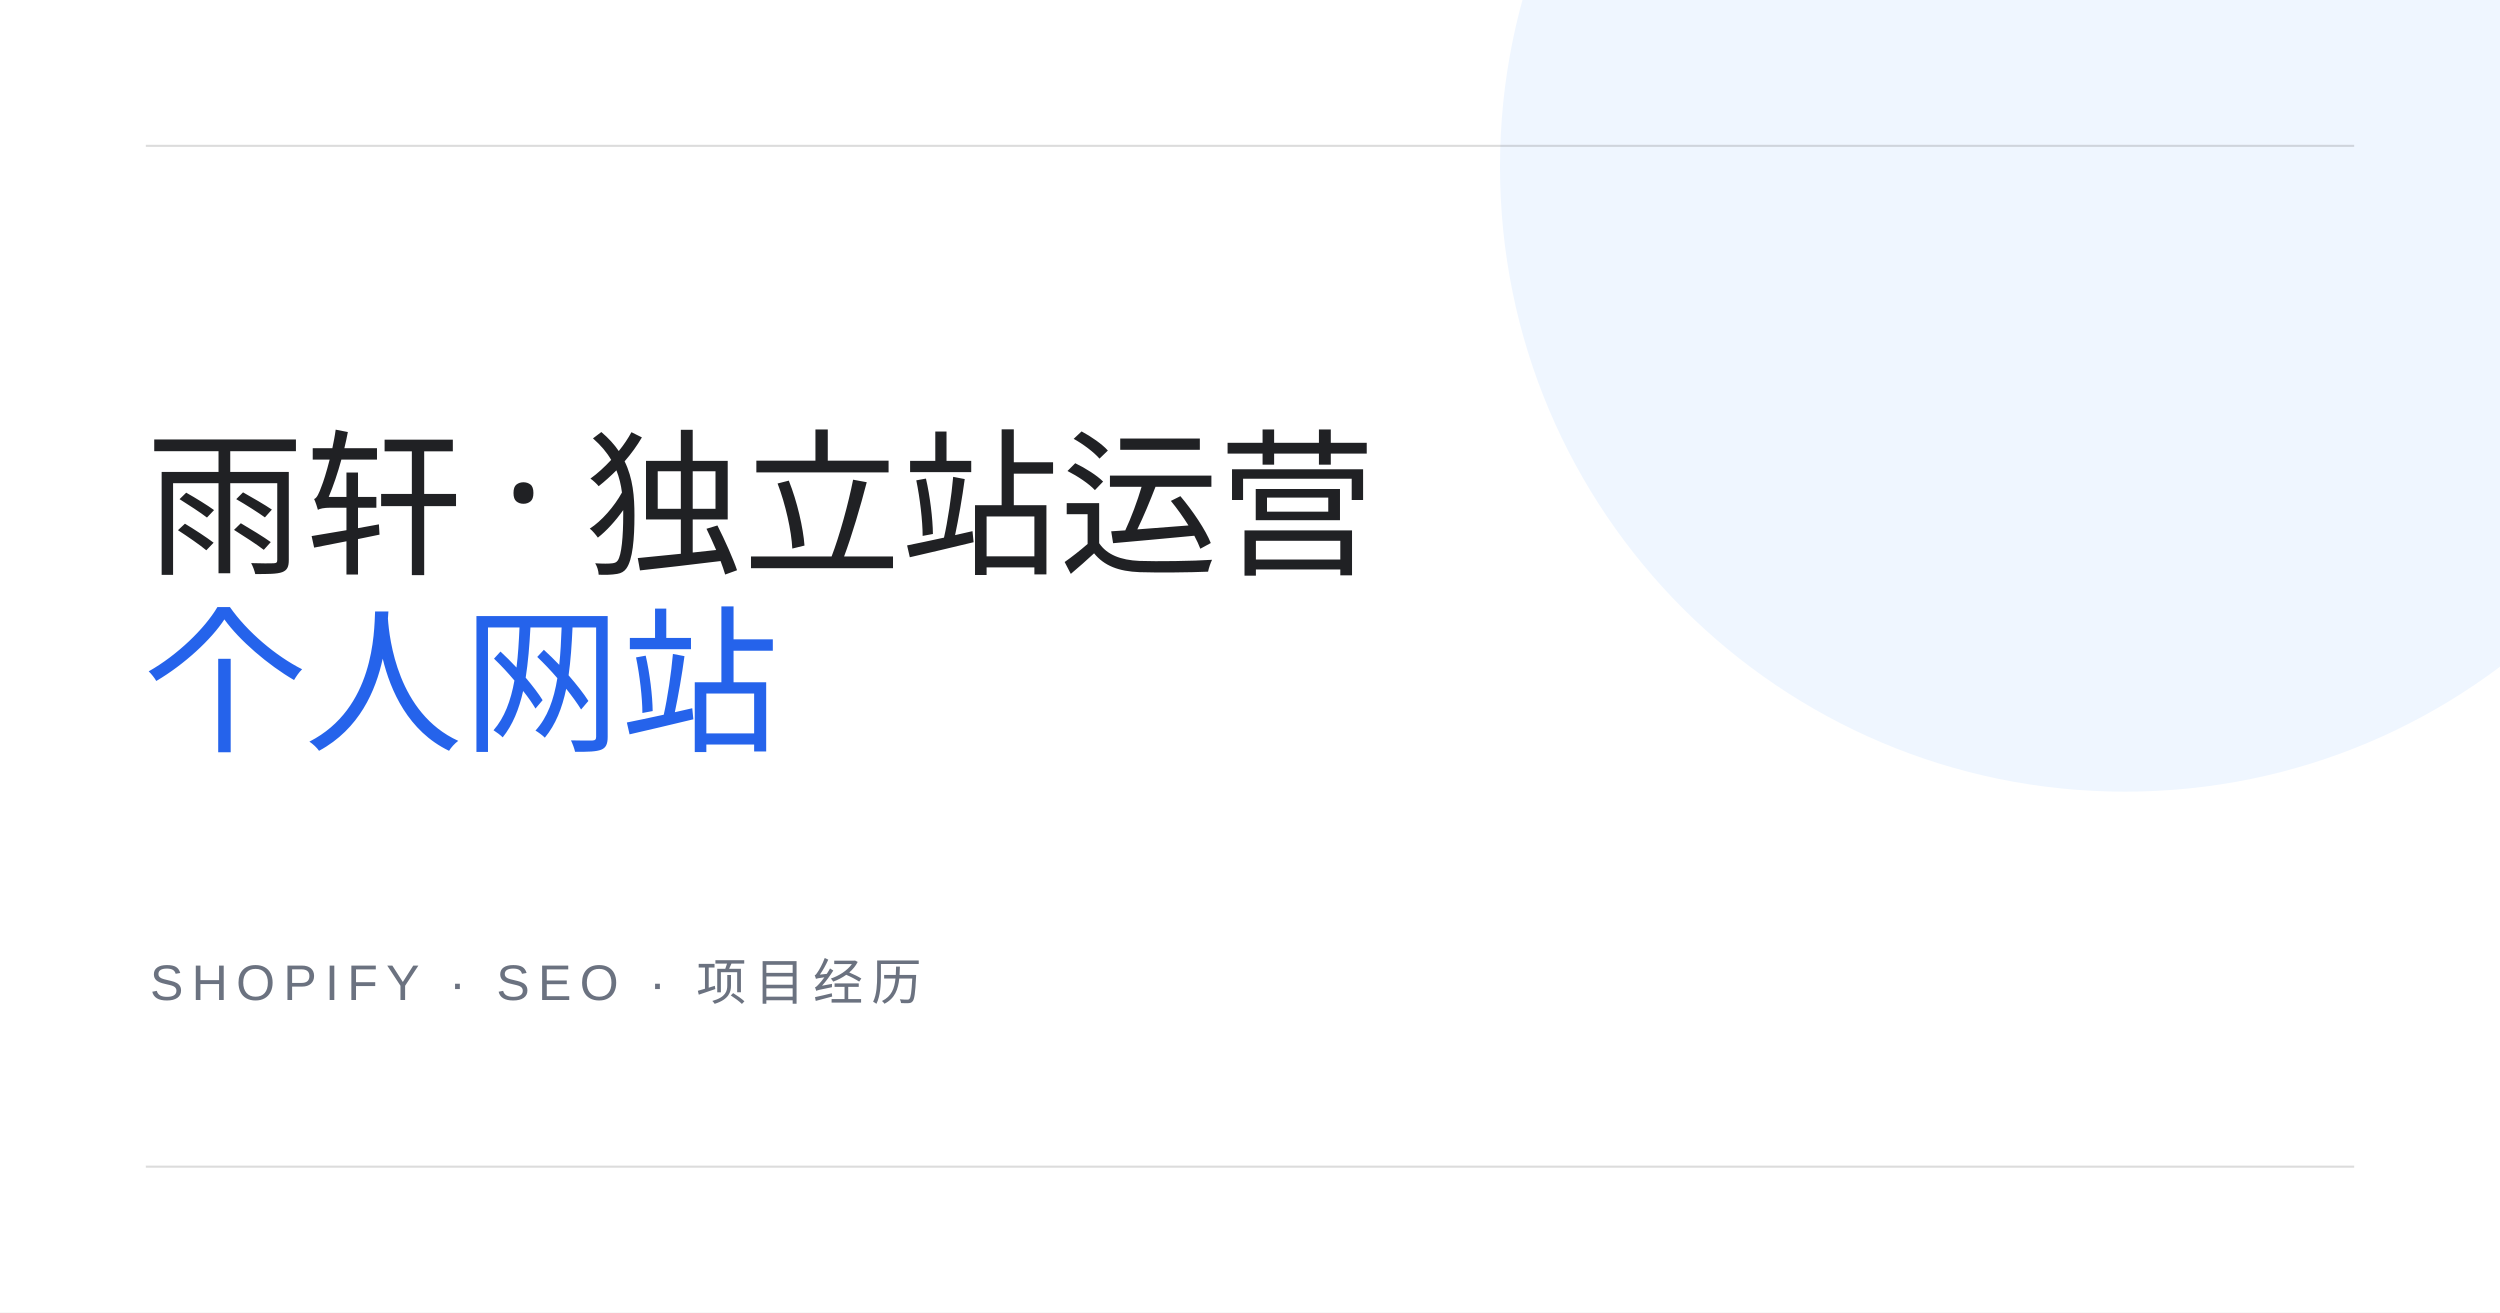
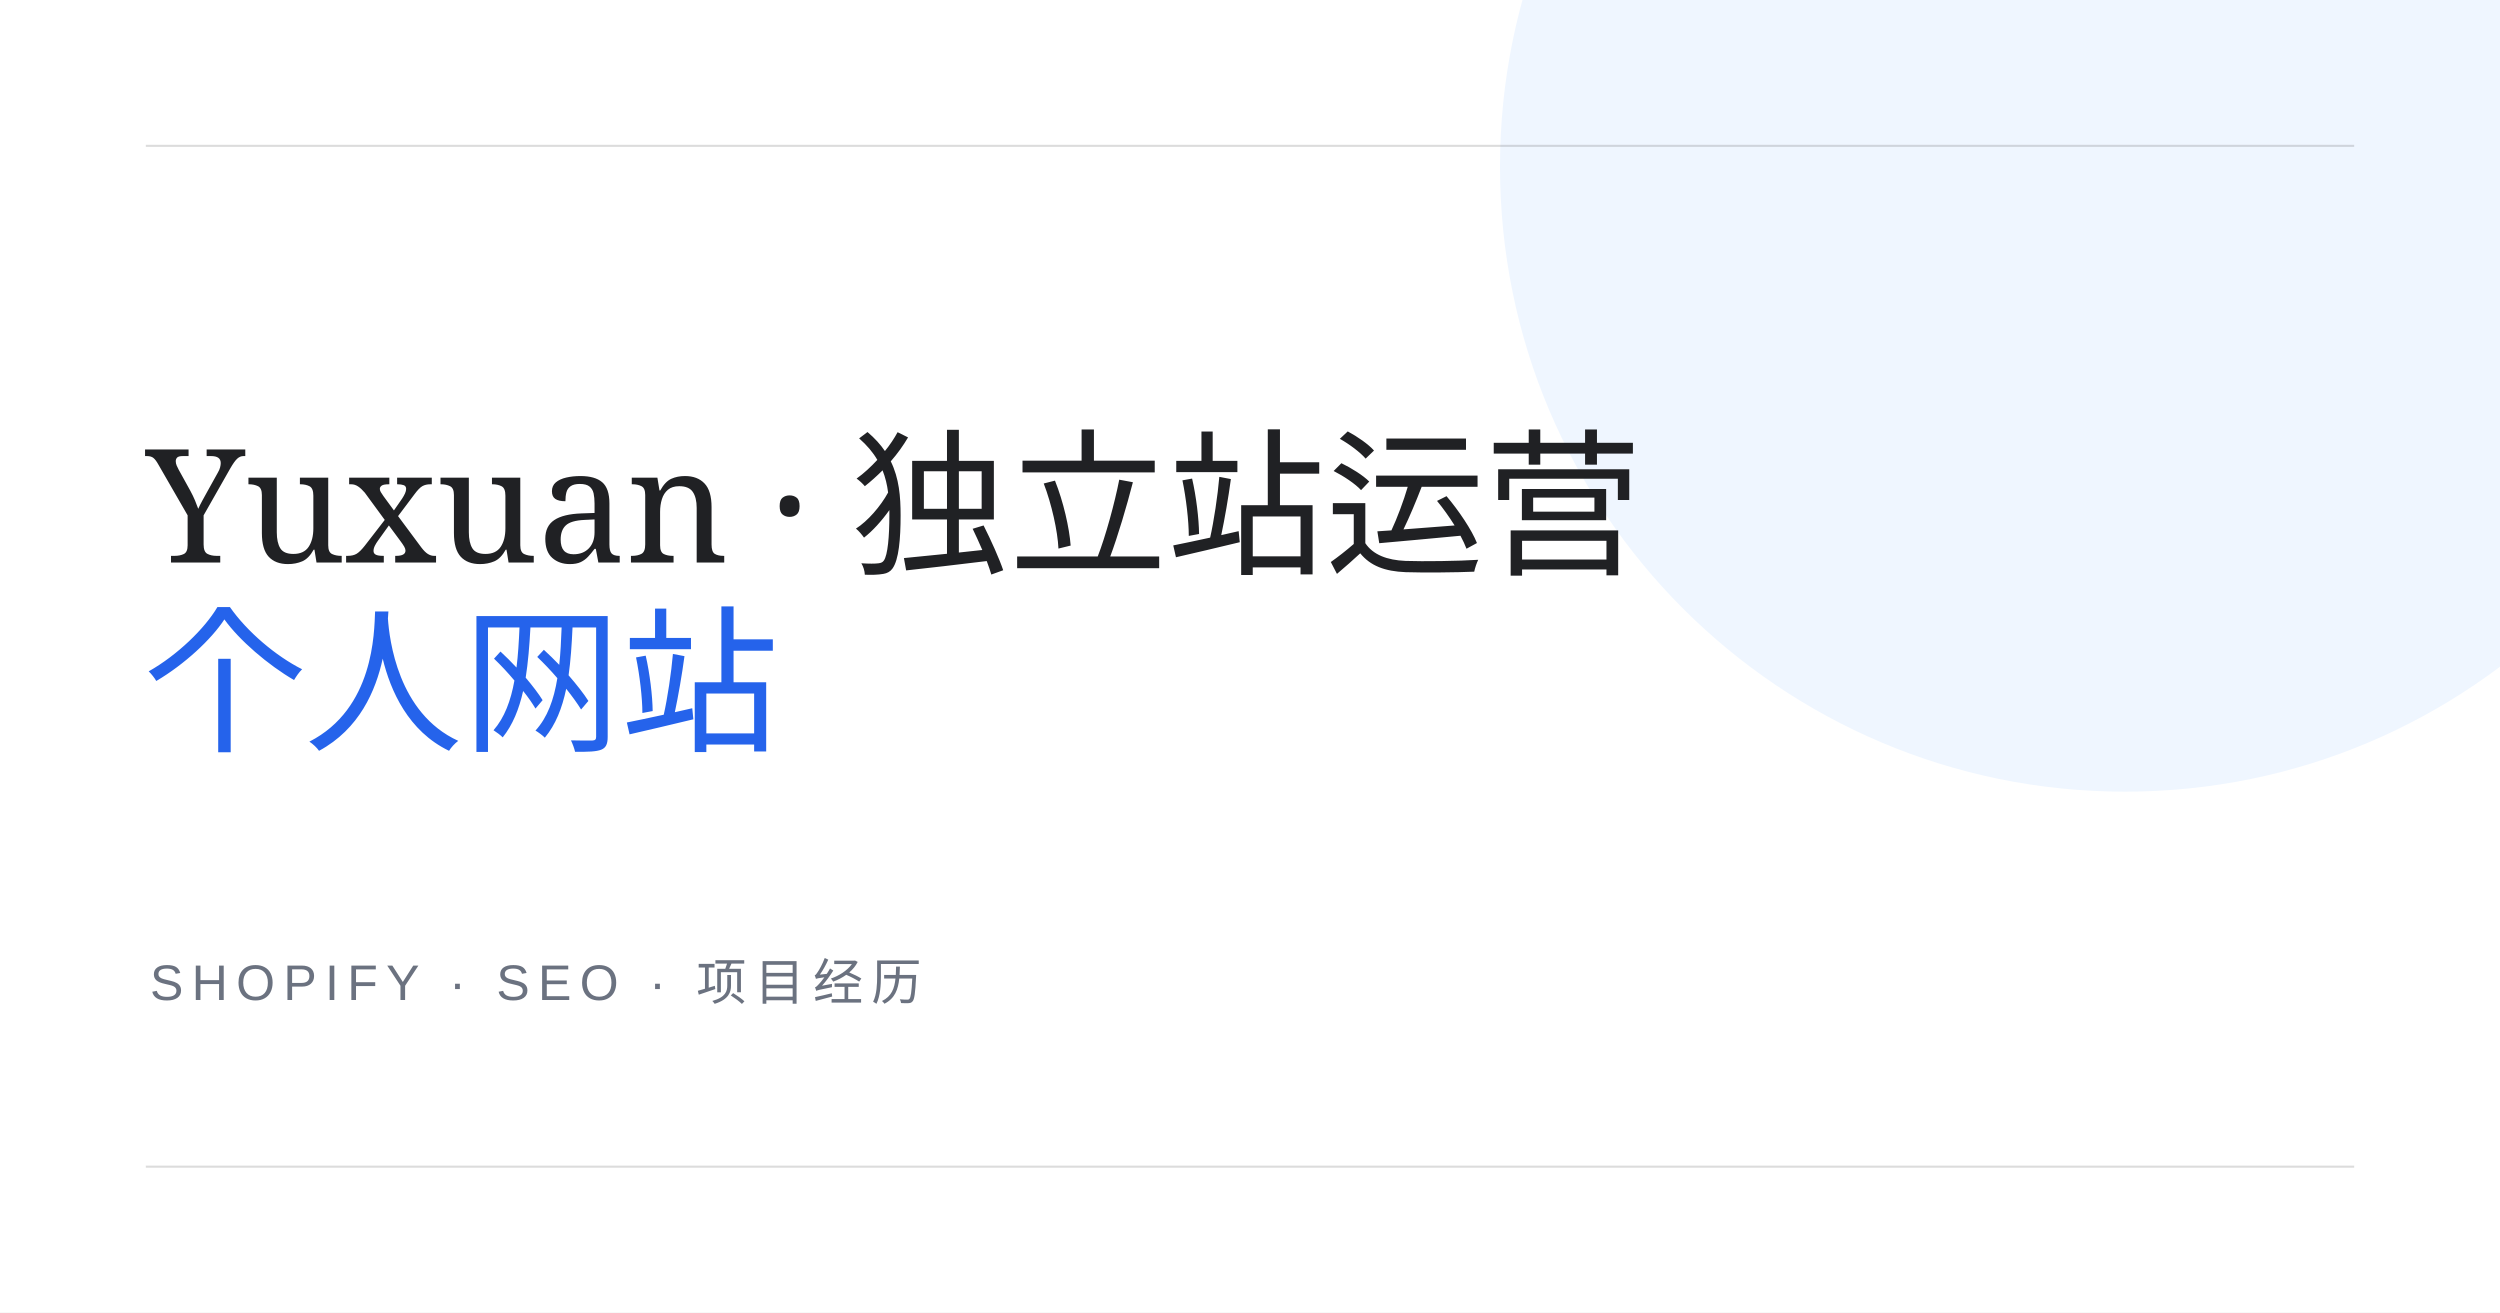
<svg xmlns="http://www.w3.org/2000/svg" width="1200" height="630" viewBox="0 0 1200 630">
  <rect width="1200" height="630" fill="#FFFFFF" />
  <circle cx="1020" cy="80" r="300" fill="#EFF6FF" />
  <path d="M70 70h1060M70 560h1060" stroke="#202124" stroke-opacity=".16" />
-   <text x="70" y="270" fill="#202124" font-family="Georgia,serif" font-size="76">雨轩 · 独立站运营</text>
+   <text x="70" y="270" fill="#202124" font-family="Georgia,serif" font-size="76">Yuxuan · 独立站运营</text>
  <text x="70" y="355" fill="#2563EB" font-family="Georgia,serif" font-size="76">个人网站</text>
  <text x="72" y="480" fill="#6B7280" font-family="Arial,sans-serif" font-size="24" letter-spacing="4">SHOPIFY · SEO · 项目经历</text>
</svg>
